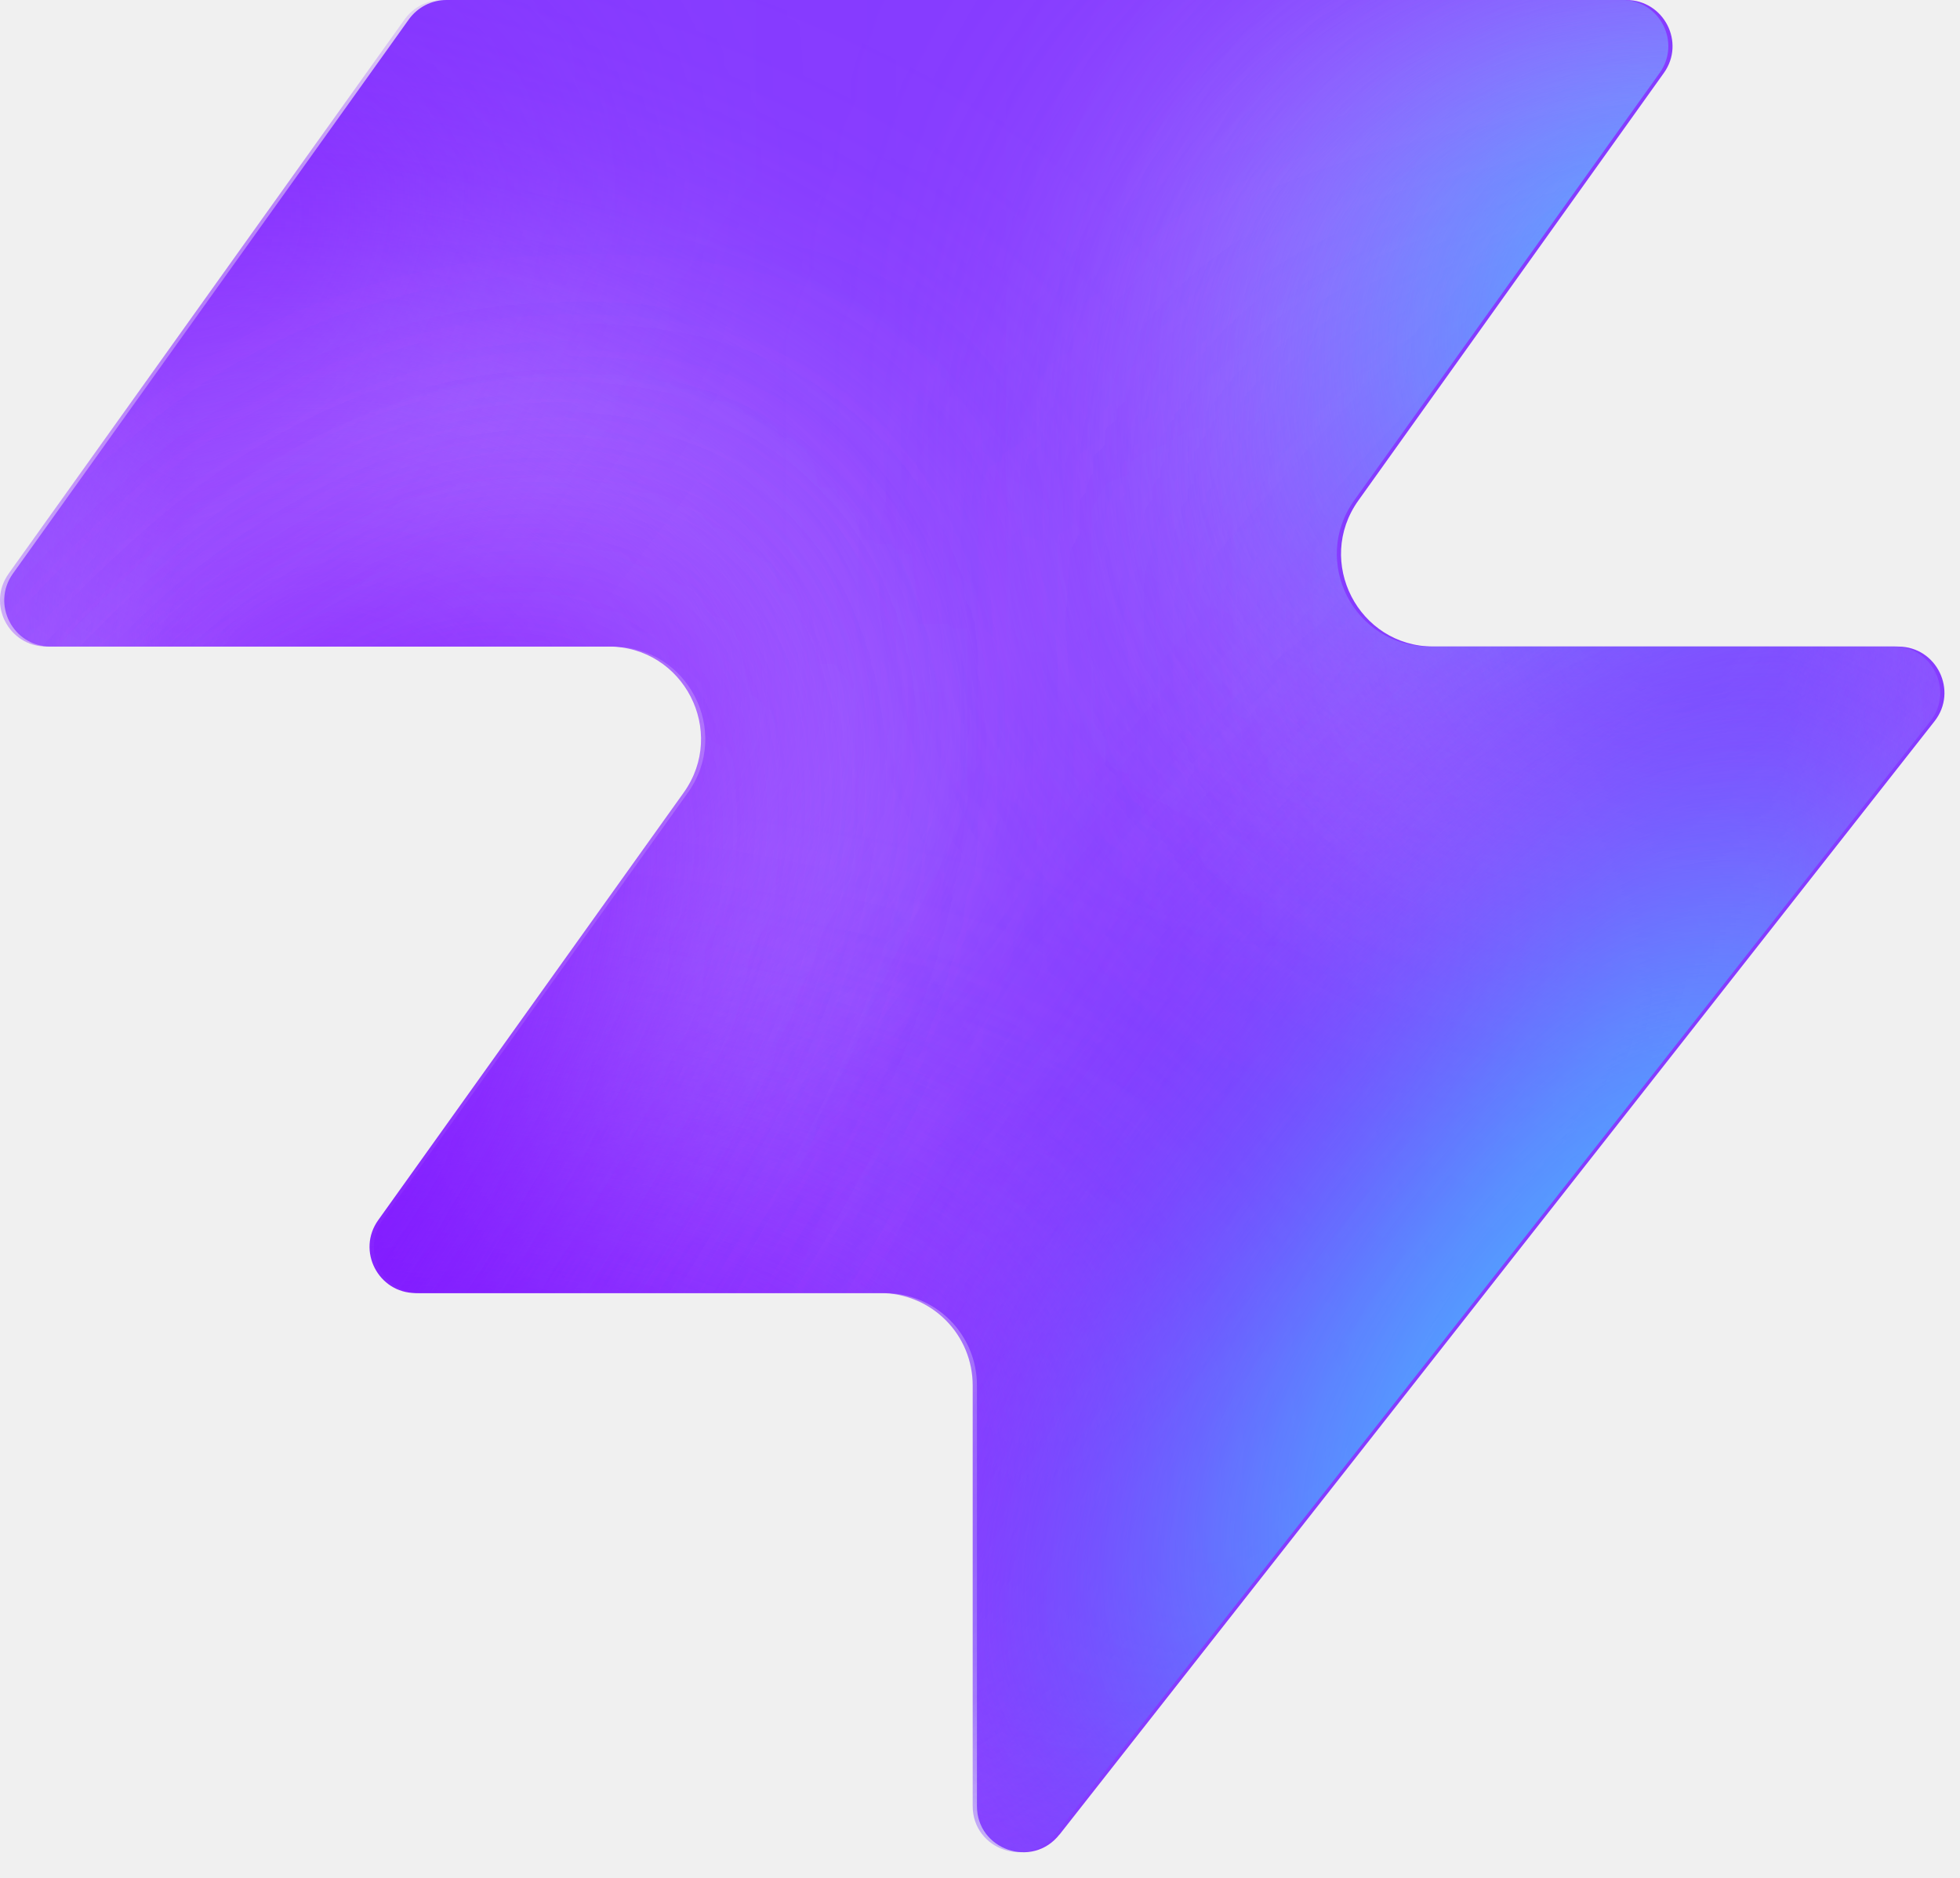
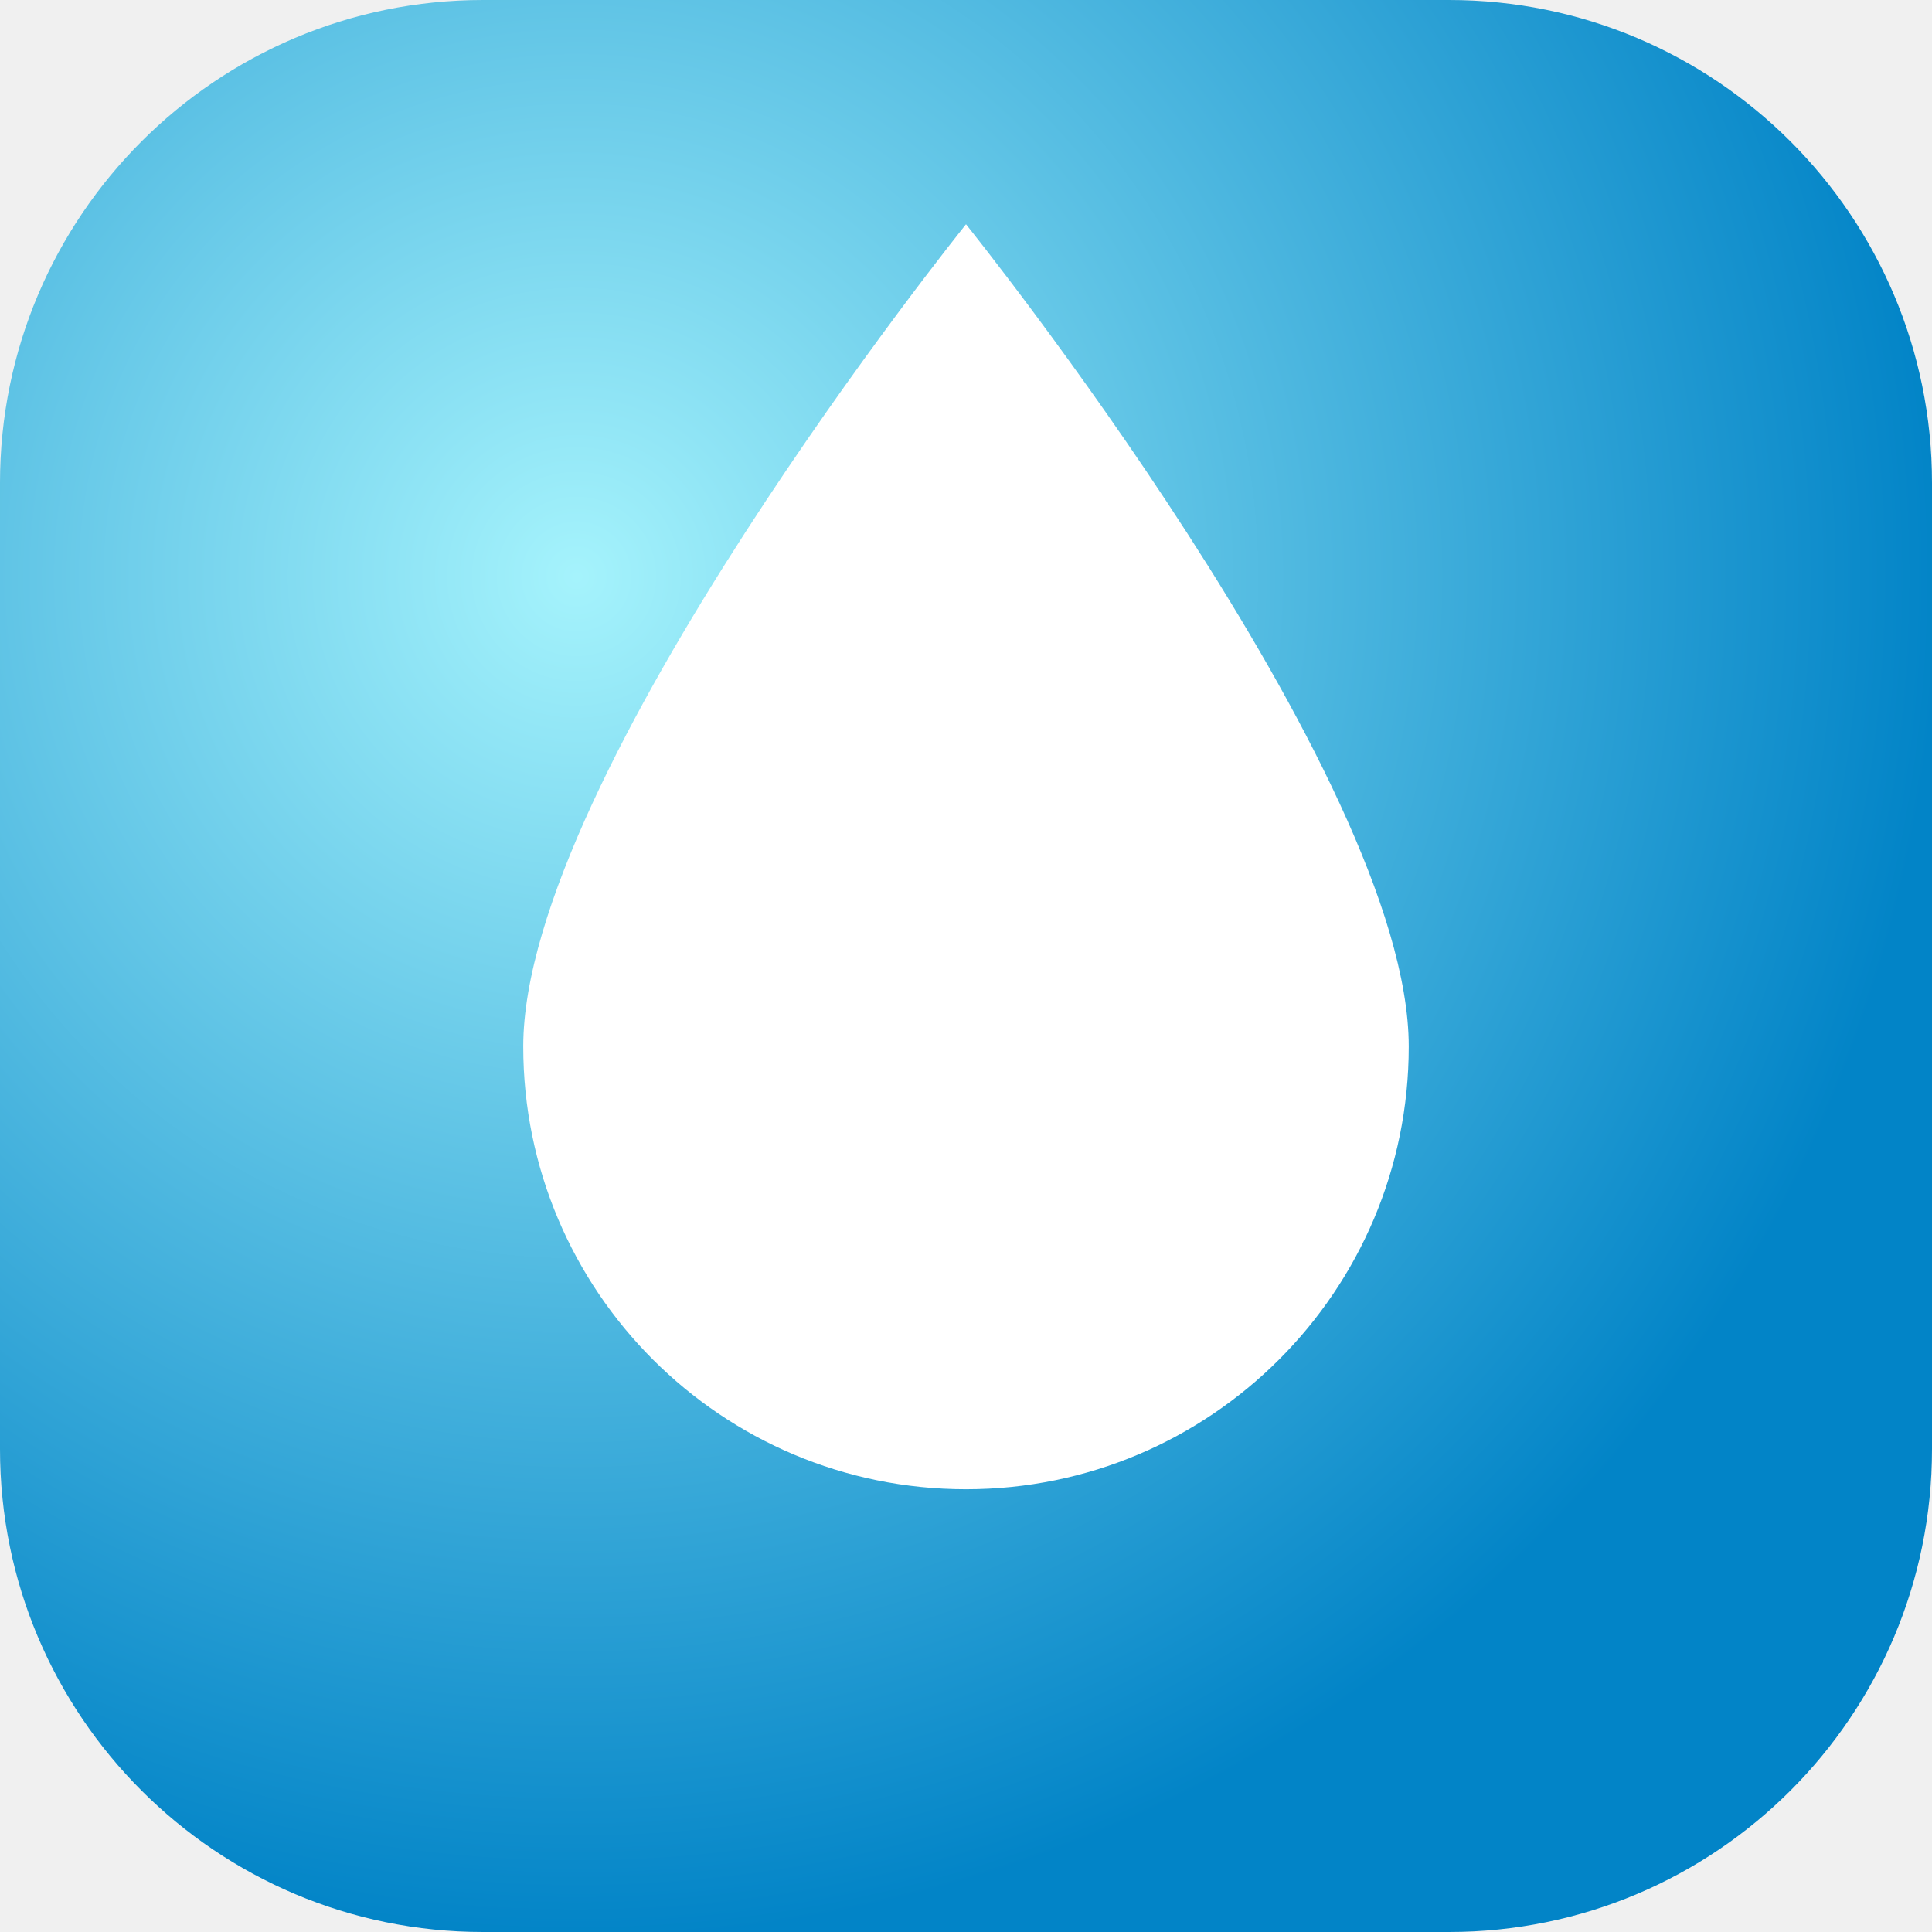
- <svg xmlns="http://www.w3.org/2000/svg" width="48" height="46" fill="none" viewBox="0 0 48 46">
-   <path fill="#863bff" d="M25.946 44.938c-.664.845-2.021.375-2.021-.698V33.937a2.26 2.26 0 0 0-2.262-2.262H10.287c-.92 0-1.456-1.04-.92-1.788l7.48-10.471c1.07-1.497 0-3.578-1.842-3.578H1.237c-.92 0-1.456-1.04-.92-1.788L10.013.474c.214-.297.556-.474.92-.474h28.894c.92 0 1.456 1.04.92 1.788l-7.48 10.471c-1.07 1.498 0 3.579 1.842 3.579h11.377c.943 0 1.473 1.088.89 1.83L25.947 44.94z" style="fill:#863bff;fill:color(display-p3 .525 .23 1);fill-opacity:1" />
-   <mask id="a" width="48" height="46" x="0" y="0" maskUnits="userSpaceOnUse" style="mask-type:alpha">
-     <path fill="#000" d="M25.842 44.938c-.664.844-2.021.375-2.021-.698V33.937a2.26 2.26 0 0 0-2.262-2.262H10.183c-.92 0-1.456-1.04-.92-1.788l7.48-10.471c1.07-1.498 0-3.579-1.842-3.579H1.133c-.92 0-1.456-1.04-.92-1.787L9.91.473c.214-.297.556-.474.92-.474h28.894c.92 0 1.456 1.04.92 1.788l-7.48 10.471c-1.07 1.498 0 3.578 1.842 3.578h11.377c.943 0 1.473 1.088.89 1.832L25.843 44.94z" style="fill:#000;fill-opacity:1" />
-   </mask>
-   <g mask="url(#a)">
-     <g filter="url(#b)">
-       <ellipse cx="5.508" cy="14.704" fill="#ede6ff" rx="5.508" ry="14.704" style="fill:#ede6ff;fill:color(display-p3 .927 .903 1);fill-opacity:1" transform="matrix(.00324 1 1 -.00324 -4.47 31.516)" />
-     </g>
-     <g filter="url(#c)">
-       <ellipse cx="10.399" cy="29.851" fill="#ede6ff" rx="10.399" ry="29.851" style="fill:#ede6ff;fill:color(display-p3 .927 .903 1);fill-opacity:1" transform="matrix(.00324 1 1 -.00324 -39.328 7.883)" />
-     </g>
-     <g filter="url(#d)">
-       <ellipse cx="5.508" cy="30.487" fill="#7e14ff" rx="5.508" ry="30.487" style="fill:#7e14ff;fill:color(display-p3 .492 .077 1);fill-opacity:1" transform="rotate(89.814 -25.913 -14.639)scale(1 -1)" />
-     </g>
-     <g filter="url(#e)">
-       <ellipse cx="5.508" cy="30.599" fill="#7e14ff" rx="5.508" ry="30.599" style="fill:#7e14ff;fill:color(display-p3 .492 .077 1);fill-opacity:1" transform="rotate(89.814 -32.644 -3.334)scale(1 -1)" />
-     </g>
-     <g filter="url(#f)">
-       <ellipse cx="5.508" cy="30.599" fill="#7e14ff" rx="5.508" ry="30.599" style="fill:#7e14ff;fill:color(display-p3 .492 .077 1);fill-opacity:1" transform="matrix(.00324 1 1 -.00324 -34.34 30.47)" />
-     </g>
-     <g filter="url(#g)">
-       <ellipse cx="14.072" cy="22.078" fill="#ede6ff" rx="14.072" ry="22.078" style="fill:#ede6ff;fill:color(display-p3 .927 .903 1);fill-opacity:1" transform="rotate(93.35 24.506 48.493)scale(-1 1)" />
-     </g>
-     <g filter="url(#h)">
-       <ellipse cx="3.47" cy="21.501" fill="#7e14ff" rx="3.47" ry="21.501" style="fill:#7e14ff;fill:color(display-p3 .492 .077 1);fill-opacity:1" transform="rotate(89.009 28.708 47.59)scale(-1 1)" />
-     </g>
-     <g filter="url(#i)">
-       <ellipse cx="3.47" cy="21.501" fill="#7e14ff" rx="3.47" ry="21.501" style="fill:#7e14ff;fill:color(display-p3 .492 .077 1);fill-opacity:1" transform="rotate(89.009 28.708 47.59)scale(-1 1)" />
-     </g>
-     <g filter="url(#j)">
-       <ellipse cx=".387" cy="8.972" fill="#7e14ff" rx="4.407" ry="29.108" style="fill:#7e14ff;fill:color(display-p3 .492 .077 1);fill-opacity:1" transform="rotate(39.51 .387 8.972)" />
-     </g>
-     <g filter="url(#k)">
-       <ellipse cx="47.523" cy="-6.092" fill="#7e14ff" rx="4.407" ry="29.108" style="fill:#7e14ff;fill:color(display-p3 .492 .077 1);fill-opacity:1" transform="rotate(37.892 47.523 -6.092)" />
-     </g>
-     <g filter="url(#l)">
-       <ellipse cx="41.412" cy="6.333" fill="#47bfff" rx="5.971" ry="9.665" style="fill:#47bfff;fill:color(display-p3 .28 .748 1);fill-opacity:1" transform="rotate(37.892 41.412 6.333)" />
-     </g>
-     <g filter="url(#m)">
-       <ellipse cx="-1.879" cy="38.332" fill="#7e14ff" rx="4.407" ry="29.108" style="fill:#7e14ff;fill:color(display-p3 .492 .077 1);fill-opacity:1" transform="rotate(37.892 -1.88 38.332)" />
-     </g>
-     <g filter="url(#n)">
-       <ellipse cx="-1.879" cy="38.332" fill="#7e14ff" rx="4.407" ry="29.108" style="fill:#7e14ff;fill:color(display-p3 .492 .077 1);fill-opacity:1" transform="rotate(37.892 -1.88 38.332)" />
-     </g>
-     <g filter="url(#o)">
-       <ellipse cx="35.651" cy="29.907" fill="#7e14ff" rx="4.407" ry="29.108" style="fill:#7e14ff;fill:color(display-p3 .492 .077 1);fill-opacity:1" transform="rotate(37.892 35.651 29.907)" />
-     </g>
-     <g filter="url(#p)">
-       <ellipse cx="38.418" cy="32.4" fill="#47bfff" rx="5.971" ry="15.297" style="fill:#47bfff;fill:color(display-p3 .28 .748 1);fill-opacity:1" transform="rotate(37.892 38.418 32.4)" />
-     </g>
-   </g>
+ <svg xmlns="http://www.w3.org/2000/svg" viewBox="0 0 24 24" width="48" height="48" fill="none">
+   <rect width="24" height="24" rx="6" fill="url(#dropBg)" />
+   <path d="M12 18.5a5.5 5.5 0 0 0 5.5-5.5c0-3.378-5.5-10.214-5.5-10.214S6.5 9.622 6.5 13a5.5 5.5 0 0 0 5.5 5.5z" fill="#ffffff" />
  <defs>
-     <filter id="b" width="60.045" height="41.654" x="-19.77" y="16.149" color-interpolation-filters="sRGB" filterUnits="userSpaceOnUse">
-       <feFlood flood-opacity="0" result="BackgroundImageFix" />
-       <feBlend in="SourceGraphic" in2="BackgroundImageFix" result="shape" />
-       <feGaussianBlur result="effect1_foregroundBlur_2002_17158" stdDeviation="7.659" />
-     </filter>
-     <filter id="c" width="90.34" height="51.437" x="-54.613" y="-7.533" color-interpolation-filters="sRGB" filterUnits="userSpaceOnUse">
-       <feFlood flood-opacity="0" result="BackgroundImageFix" />
-       <feBlend in="SourceGraphic" in2="BackgroundImageFix" result="shape" />
-       <feGaussianBlur result="effect1_foregroundBlur_2002_17158" stdDeviation="7.659" />
-     </filter>
-     <filter id="d" width="79.355" height="29.4" x="-49.64" y="2.03" color-interpolation-filters="sRGB" filterUnits="userSpaceOnUse">
-       <feFlood flood-opacity="0" result="BackgroundImageFix" />
-       <feBlend in="SourceGraphic" in2="BackgroundImageFix" result="shape" />
-       <feGaussianBlur result="effect1_foregroundBlur_2002_17158" stdDeviation="4.596" />
-     </filter>
-     <filter id="e" width="79.579" height="29.4" x="-45.045" y="20.029" color-interpolation-filters="sRGB" filterUnits="userSpaceOnUse">
-       <feFlood flood-opacity="0" result="BackgroundImageFix" />
-       <feBlend in="SourceGraphic" in2="BackgroundImageFix" result="shape" />
-       <feGaussianBlur result="effect1_foregroundBlur_2002_17158" stdDeviation="4.596" />
-     </filter>
-     <filter id="f" width="79.579" height="29.4" x="-43.513" y="21.178" color-interpolation-filters="sRGB" filterUnits="userSpaceOnUse">
-       <feFlood flood-opacity="0" result="BackgroundImageFix" />
-       <feBlend in="SourceGraphic" in2="BackgroundImageFix" result="shape" />
-       <feGaussianBlur result="effect1_foregroundBlur_2002_17158" stdDeviation="4.596" />
-     </filter>
-     <filter id="g" width="74.749" height="58.852" x="15.756" y="-17.901" color-interpolation-filters="sRGB" filterUnits="userSpaceOnUse">
-       <feFlood flood-opacity="0" result="BackgroundImageFix" />
-       <feBlend in="SourceGraphic" in2="BackgroundImageFix" result="shape" />
-       <feGaussianBlur result="effect1_foregroundBlur_2002_17158" stdDeviation="7.659" />
-     </filter>
-     <filter id="h" width="61.377" height="25.362" x="23.548" y="2.284" color-interpolation-filters="sRGB" filterUnits="userSpaceOnUse">
-       <feFlood flood-opacity="0" result="BackgroundImageFix" />
-       <feBlend in="SourceGraphic" in2="BackgroundImageFix" result="shape" />
-       <feGaussianBlur result="effect1_foregroundBlur_2002_17158" stdDeviation="4.596" />
-     </filter>
-     <filter id="i" width="61.377" height="25.362" x="23.548" y="2.284" color-interpolation-filters="sRGB" filterUnits="userSpaceOnUse">
-       <feFlood flood-opacity="0" result="BackgroundImageFix" />
-       <feBlend in="SourceGraphic" in2="BackgroundImageFix" result="shape" />
-       <feGaussianBlur result="effect1_foregroundBlur_2002_17158" stdDeviation="4.596" />
-     </filter>
-     <filter id="j" width="56.045" height="63.649" x="-27.636" y="-22.853" color-interpolation-filters="sRGB" filterUnits="userSpaceOnUse">
-       <feFlood flood-opacity="0" result="BackgroundImageFix" />
-       <feBlend in="SourceGraphic" in2="BackgroundImageFix" result="shape" />
-       <feGaussianBlur result="effect1_foregroundBlur_2002_17158" stdDeviation="4.596" />
-     </filter>
-     <filter id="k" width="54.814" height="64.646" x="20.116" y="-38.415" color-interpolation-filters="sRGB" filterUnits="userSpaceOnUse">
-       <feFlood flood-opacity="0" result="BackgroundImageFix" />
-       <feBlend in="SourceGraphic" in2="BackgroundImageFix" result="shape" />
-       <feGaussianBlur result="effect1_foregroundBlur_2002_17158" stdDeviation="4.596" />
-     </filter>
-     <filter id="l" width="33.541" height="35.313" x="24.641" y="-11.323" color-interpolation-filters="sRGB" filterUnits="userSpaceOnUse">
-       <feFlood flood-opacity="0" result="BackgroundImageFix" />
-       <feBlend in="SourceGraphic" in2="BackgroundImageFix" result="shape" />
-       <feGaussianBlur result="effect1_foregroundBlur_2002_17158" stdDeviation="4.596" />
-     </filter>
-     <filter id="m" width="54.814" height="64.646" x="-29.286" y="6.009" color-interpolation-filters="sRGB" filterUnits="userSpaceOnUse">
-       <feFlood flood-opacity="0" result="BackgroundImageFix" />
-       <feBlend in="SourceGraphic" in2="BackgroundImageFix" result="shape" />
-       <feGaussianBlur result="effect1_foregroundBlur_2002_17158" stdDeviation="4.596" />
-     </filter>
-     <filter id="n" width="54.814" height="64.646" x="-29.286" y="6.009" color-interpolation-filters="sRGB" filterUnits="userSpaceOnUse">
-       <feFlood flood-opacity="0" result="BackgroundImageFix" />
-       <feBlend in="SourceGraphic" in2="BackgroundImageFix" result="shape" />
-       <feGaussianBlur result="effect1_foregroundBlur_2002_17158" stdDeviation="4.596" />
-     </filter>
-     <filter id="o" width="54.814" height="64.646" x="8.244" y="-2.416" color-interpolation-filters="sRGB" filterUnits="userSpaceOnUse">
-       <feFlood flood-opacity="0" result="BackgroundImageFix" />
-       <feBlend in="SourceGraphic" in2="BackgroundImageFix" result="shape" />
-       <feGaussianBlur result="effect1_foregroundBlur_2002_17158" stdDeviation="4.596" />
-     </filter>
-     <filter id="p" width="39.409" height="43.623" x="18.713" y="10.588" color-interpolation-filters="sRGB" filterUnits="userSpaceOnUse">
-       <feFlood flood-opacity="0" result="BackgroundImageFix" />
-       <feBlend in="SourceGraphic" in2="BackgroundImageFix" result="shape" />
-       <feGaussianBlur result="effect1_foregroundBlur_2002_17158" stdDeviation="4.596" />
-     </filter>
+     <radialGradient id="dropBg" cx="30%" cy="30%" r="70%">
+       <stop offset="0%" stop-color="#a5f3fc" />
+       <stop offset="100%" stop-color="#0284c7" />
+     </radialGradient>
  </defs>
</svg>
